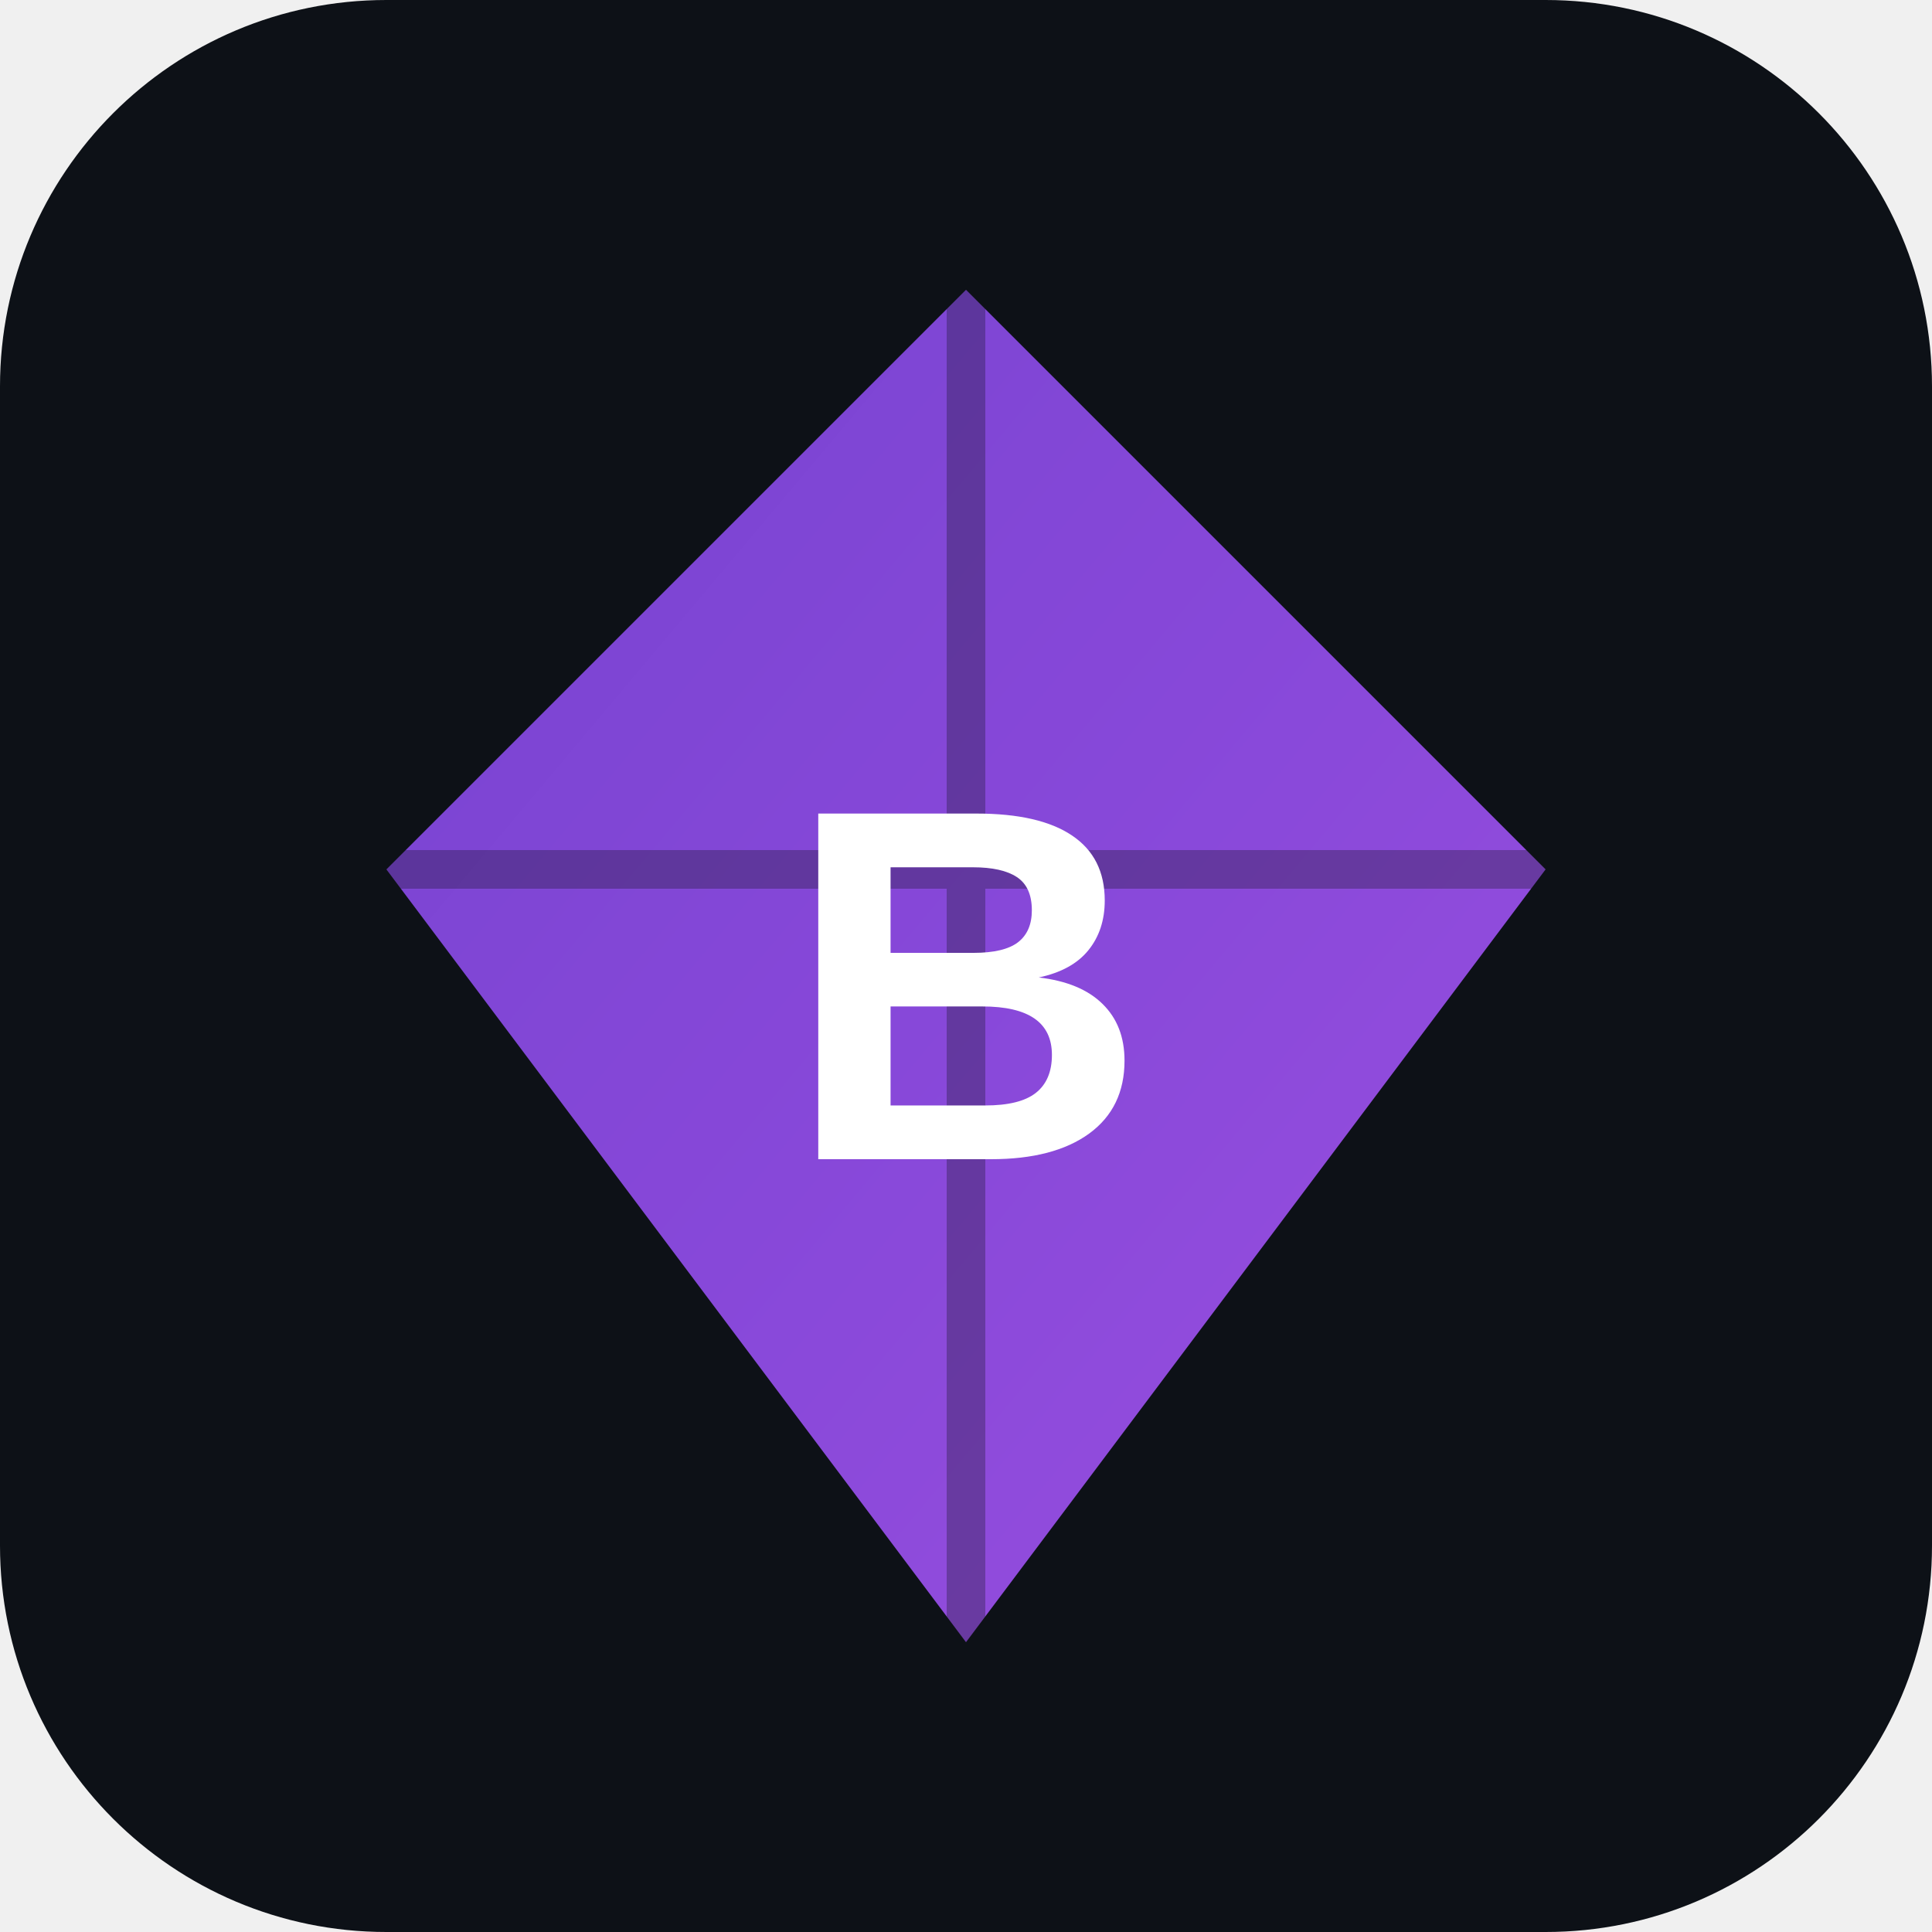
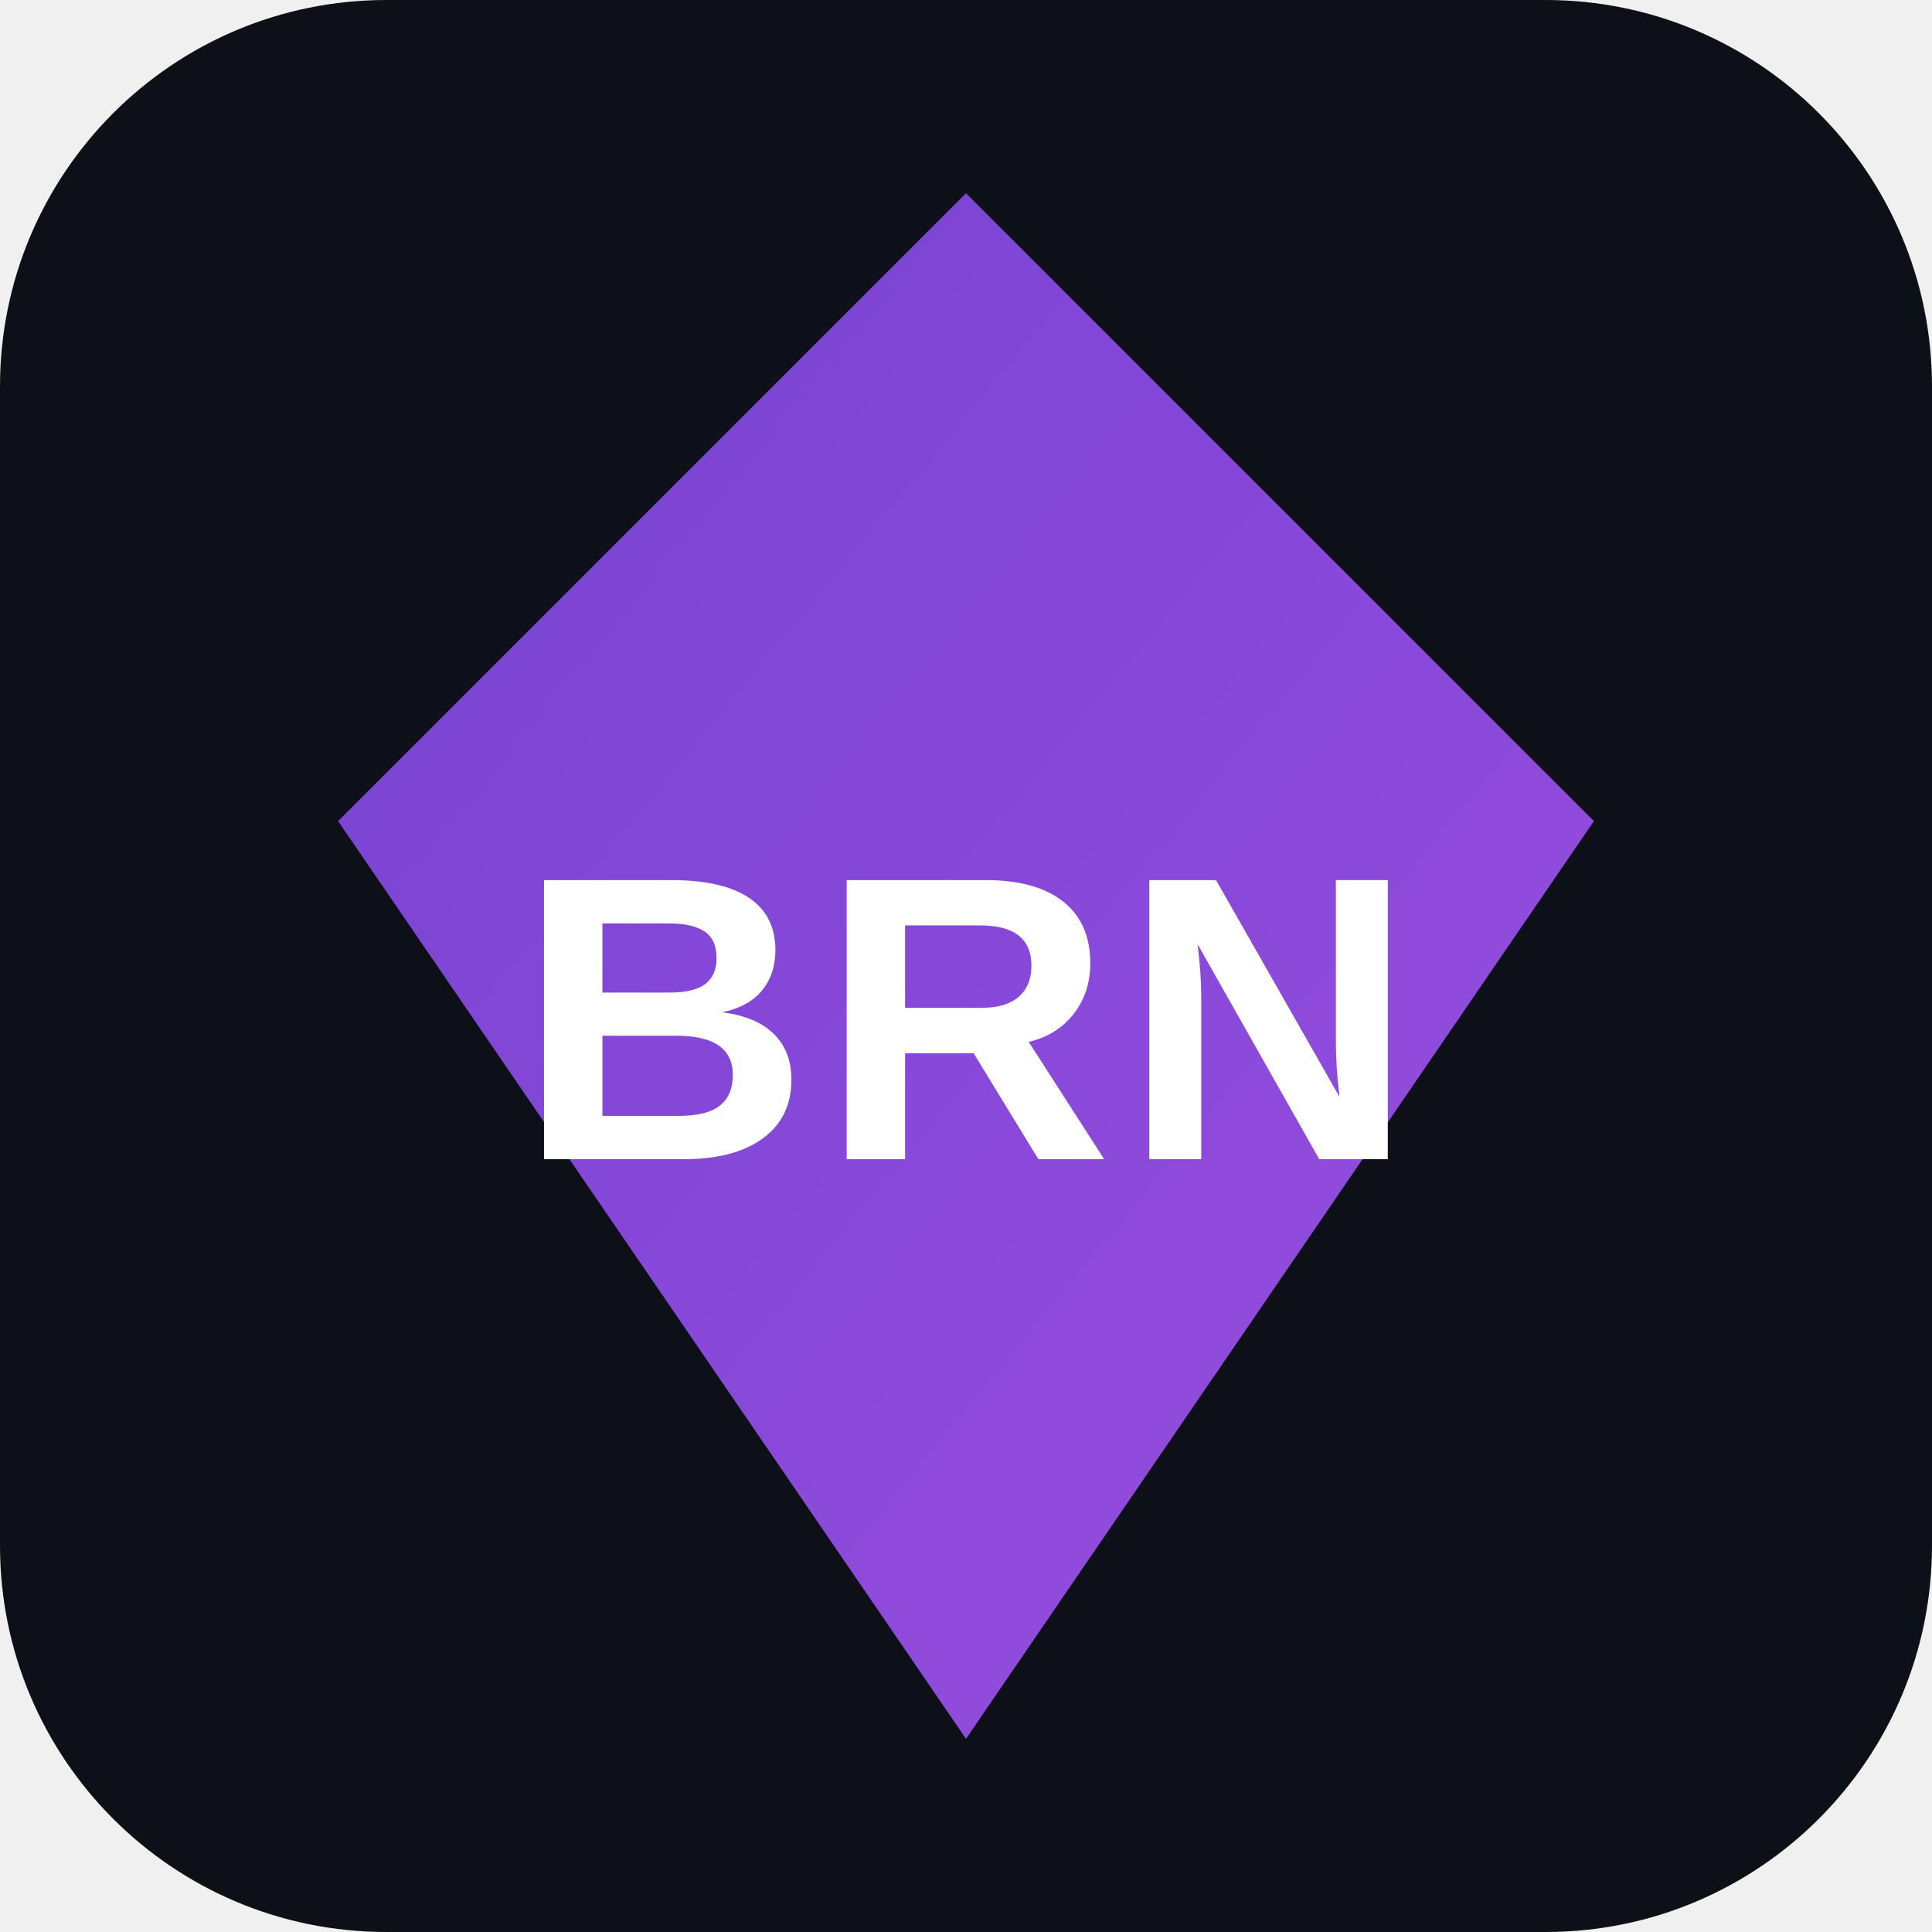
<svg xmlns="http://www.w3.org/2000/svg" viewBox="0 0 200 200" width="200" height="200">
  <defs>
    <linearGradient id="grad1" x1="0%" y1="0%" x2="100%" y2="100%">
      <stop offset="0%" style="stop-color:#8247e5;stop-opacity:1" />
      <stop offset="100%" style="stop-color:#a855f7;stop-opacity:1" />
    </linearGradient>
  </defs>
  <rect width="200" height="200" rx="40" fill="#0d1117" />
-   <path d="M100 30 L160 90 L100 170 L40 90 Z" fill="url(#grad1)" opacity="0.9" />
-   <path d="M100 30 L100 170 M40 90 L160 90" stroke="#0d1117" stroke-width="4" opacity="0.3" />
-   <text x="100" y="120" font-family="Arial, sans-serif" font-size="52" font-weight="bold" fill="white" text-anchor="middle">B</text>
+   <path d="M100 20 L165 85 L100 180 L35 85 Z" fill="url(#grad1)" opacity="0.9" />
+   <text x="100" y="120" font-family="Arial, sans-serif" font-size="42" font-weight="bold" fill="white" text-anchor="middle" letter-spacing="1">BRN</text>
</svg>
